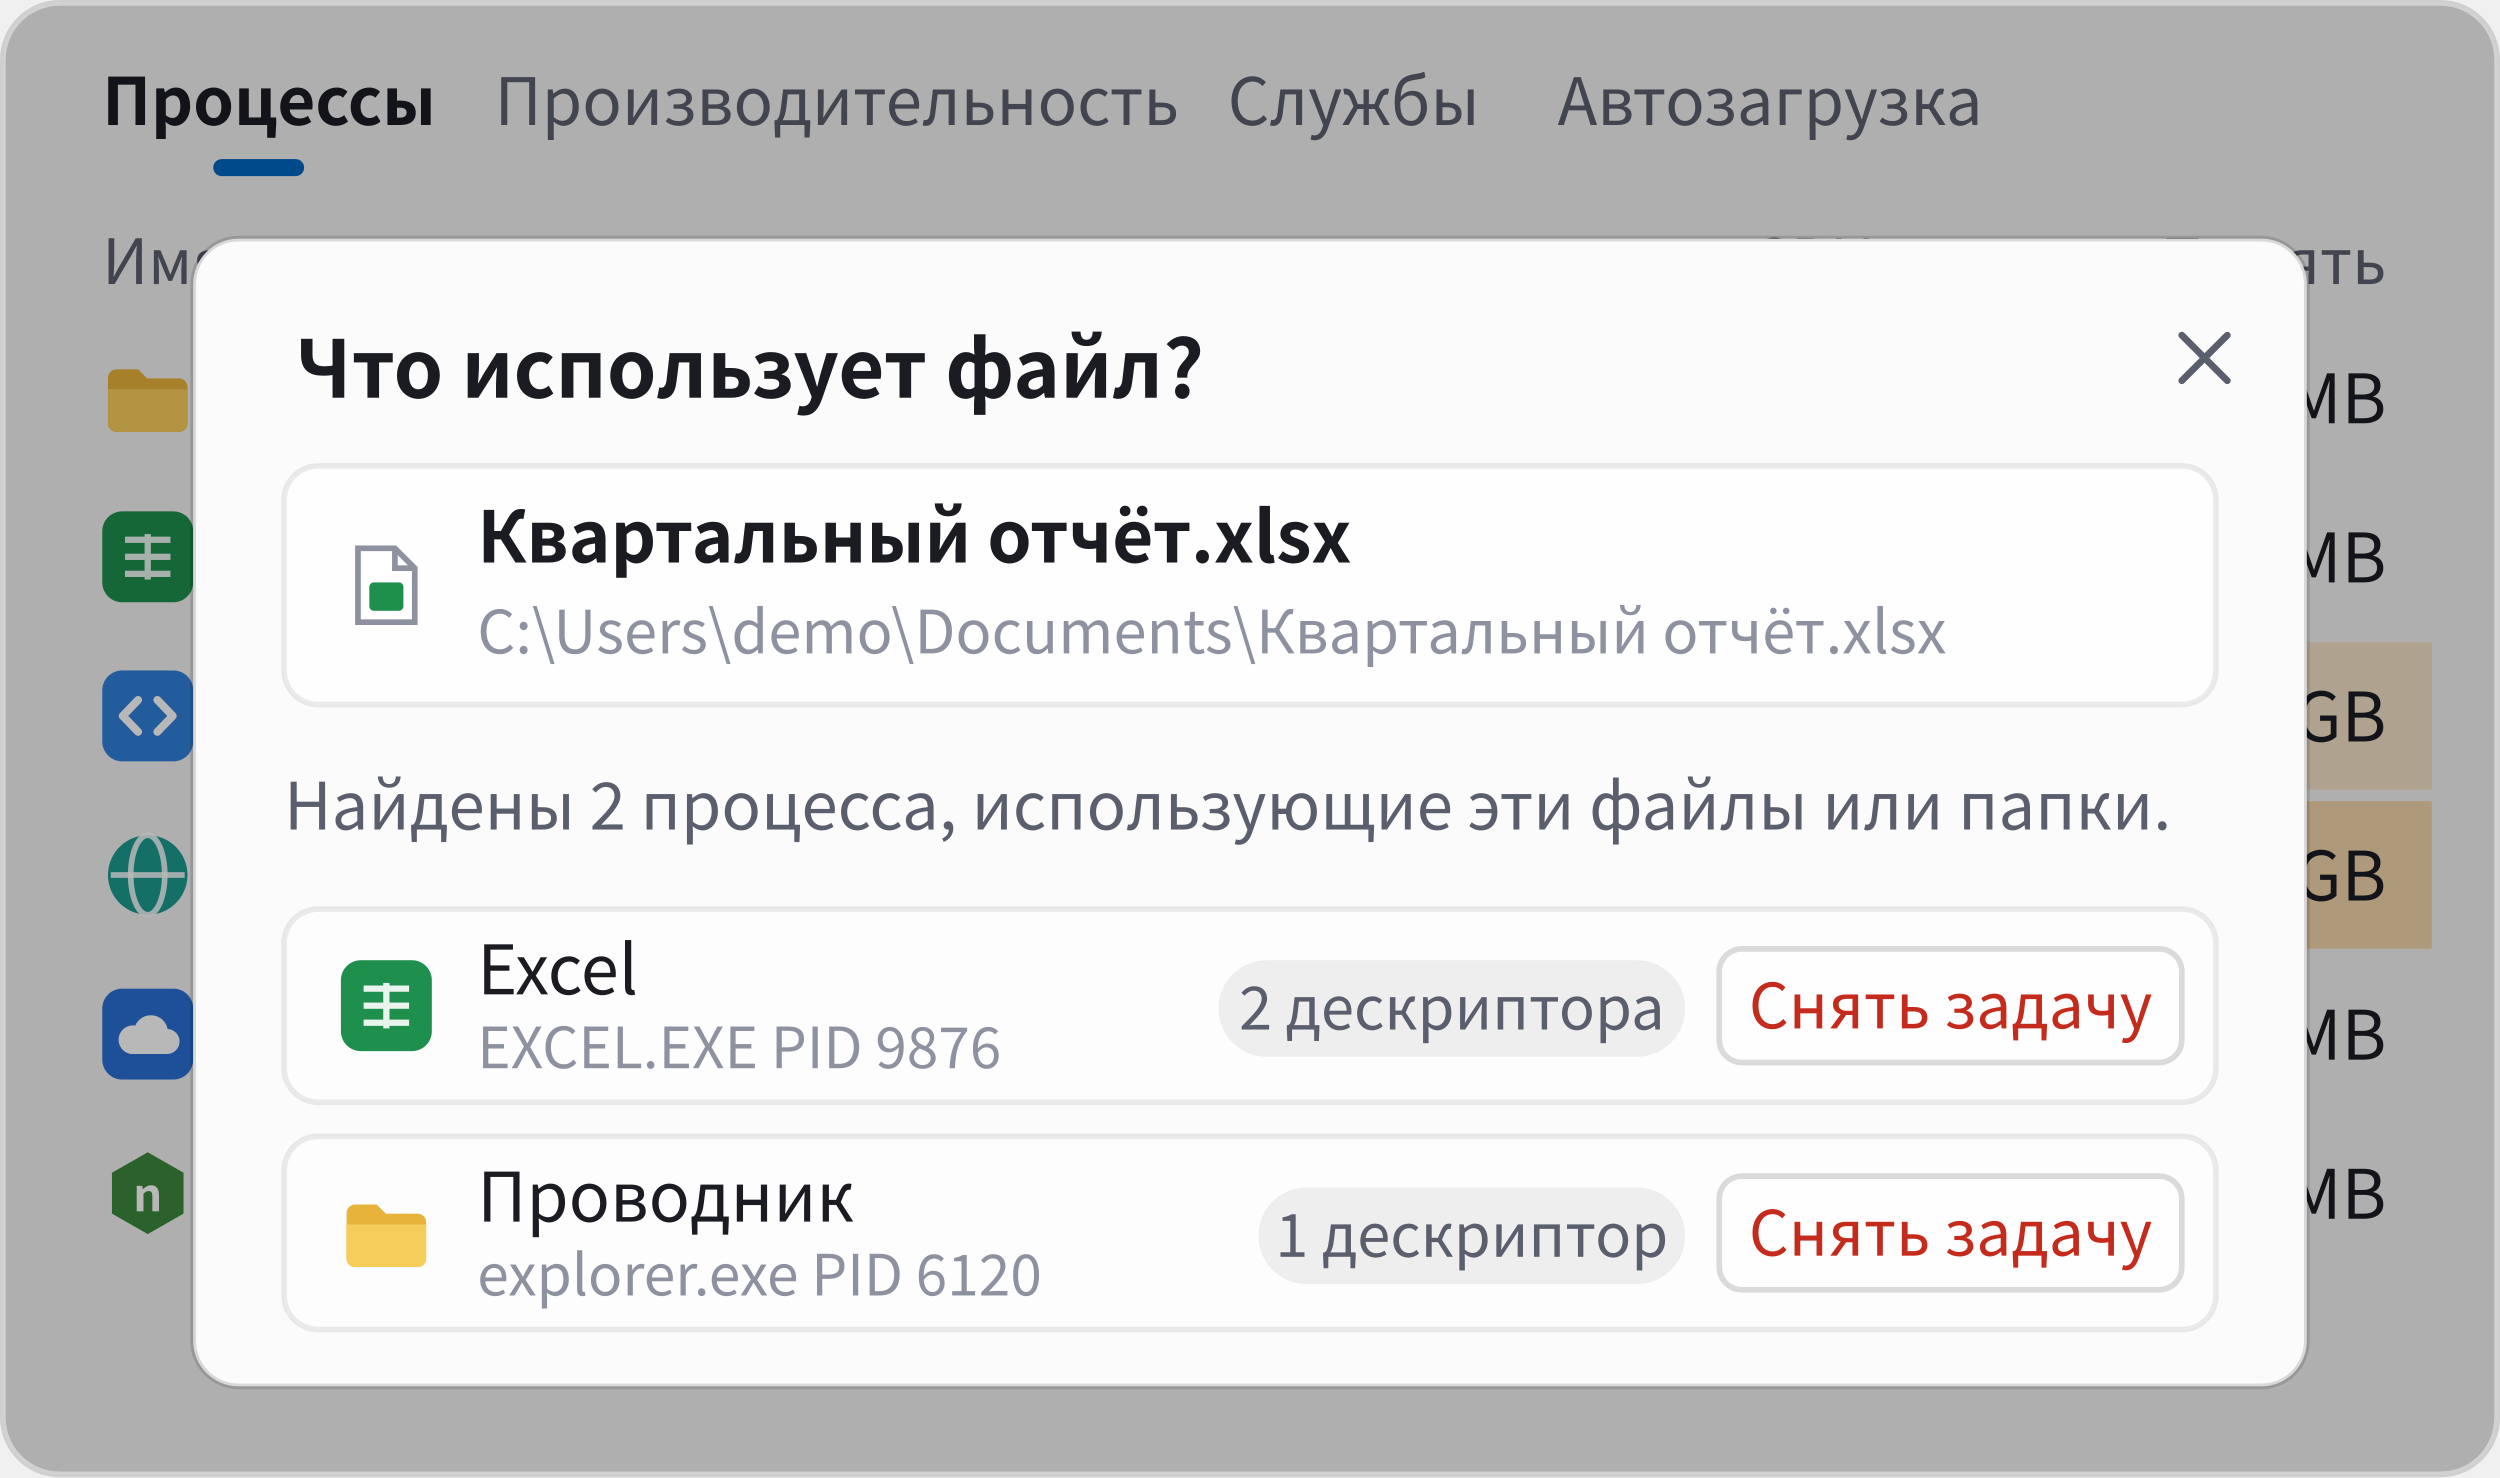
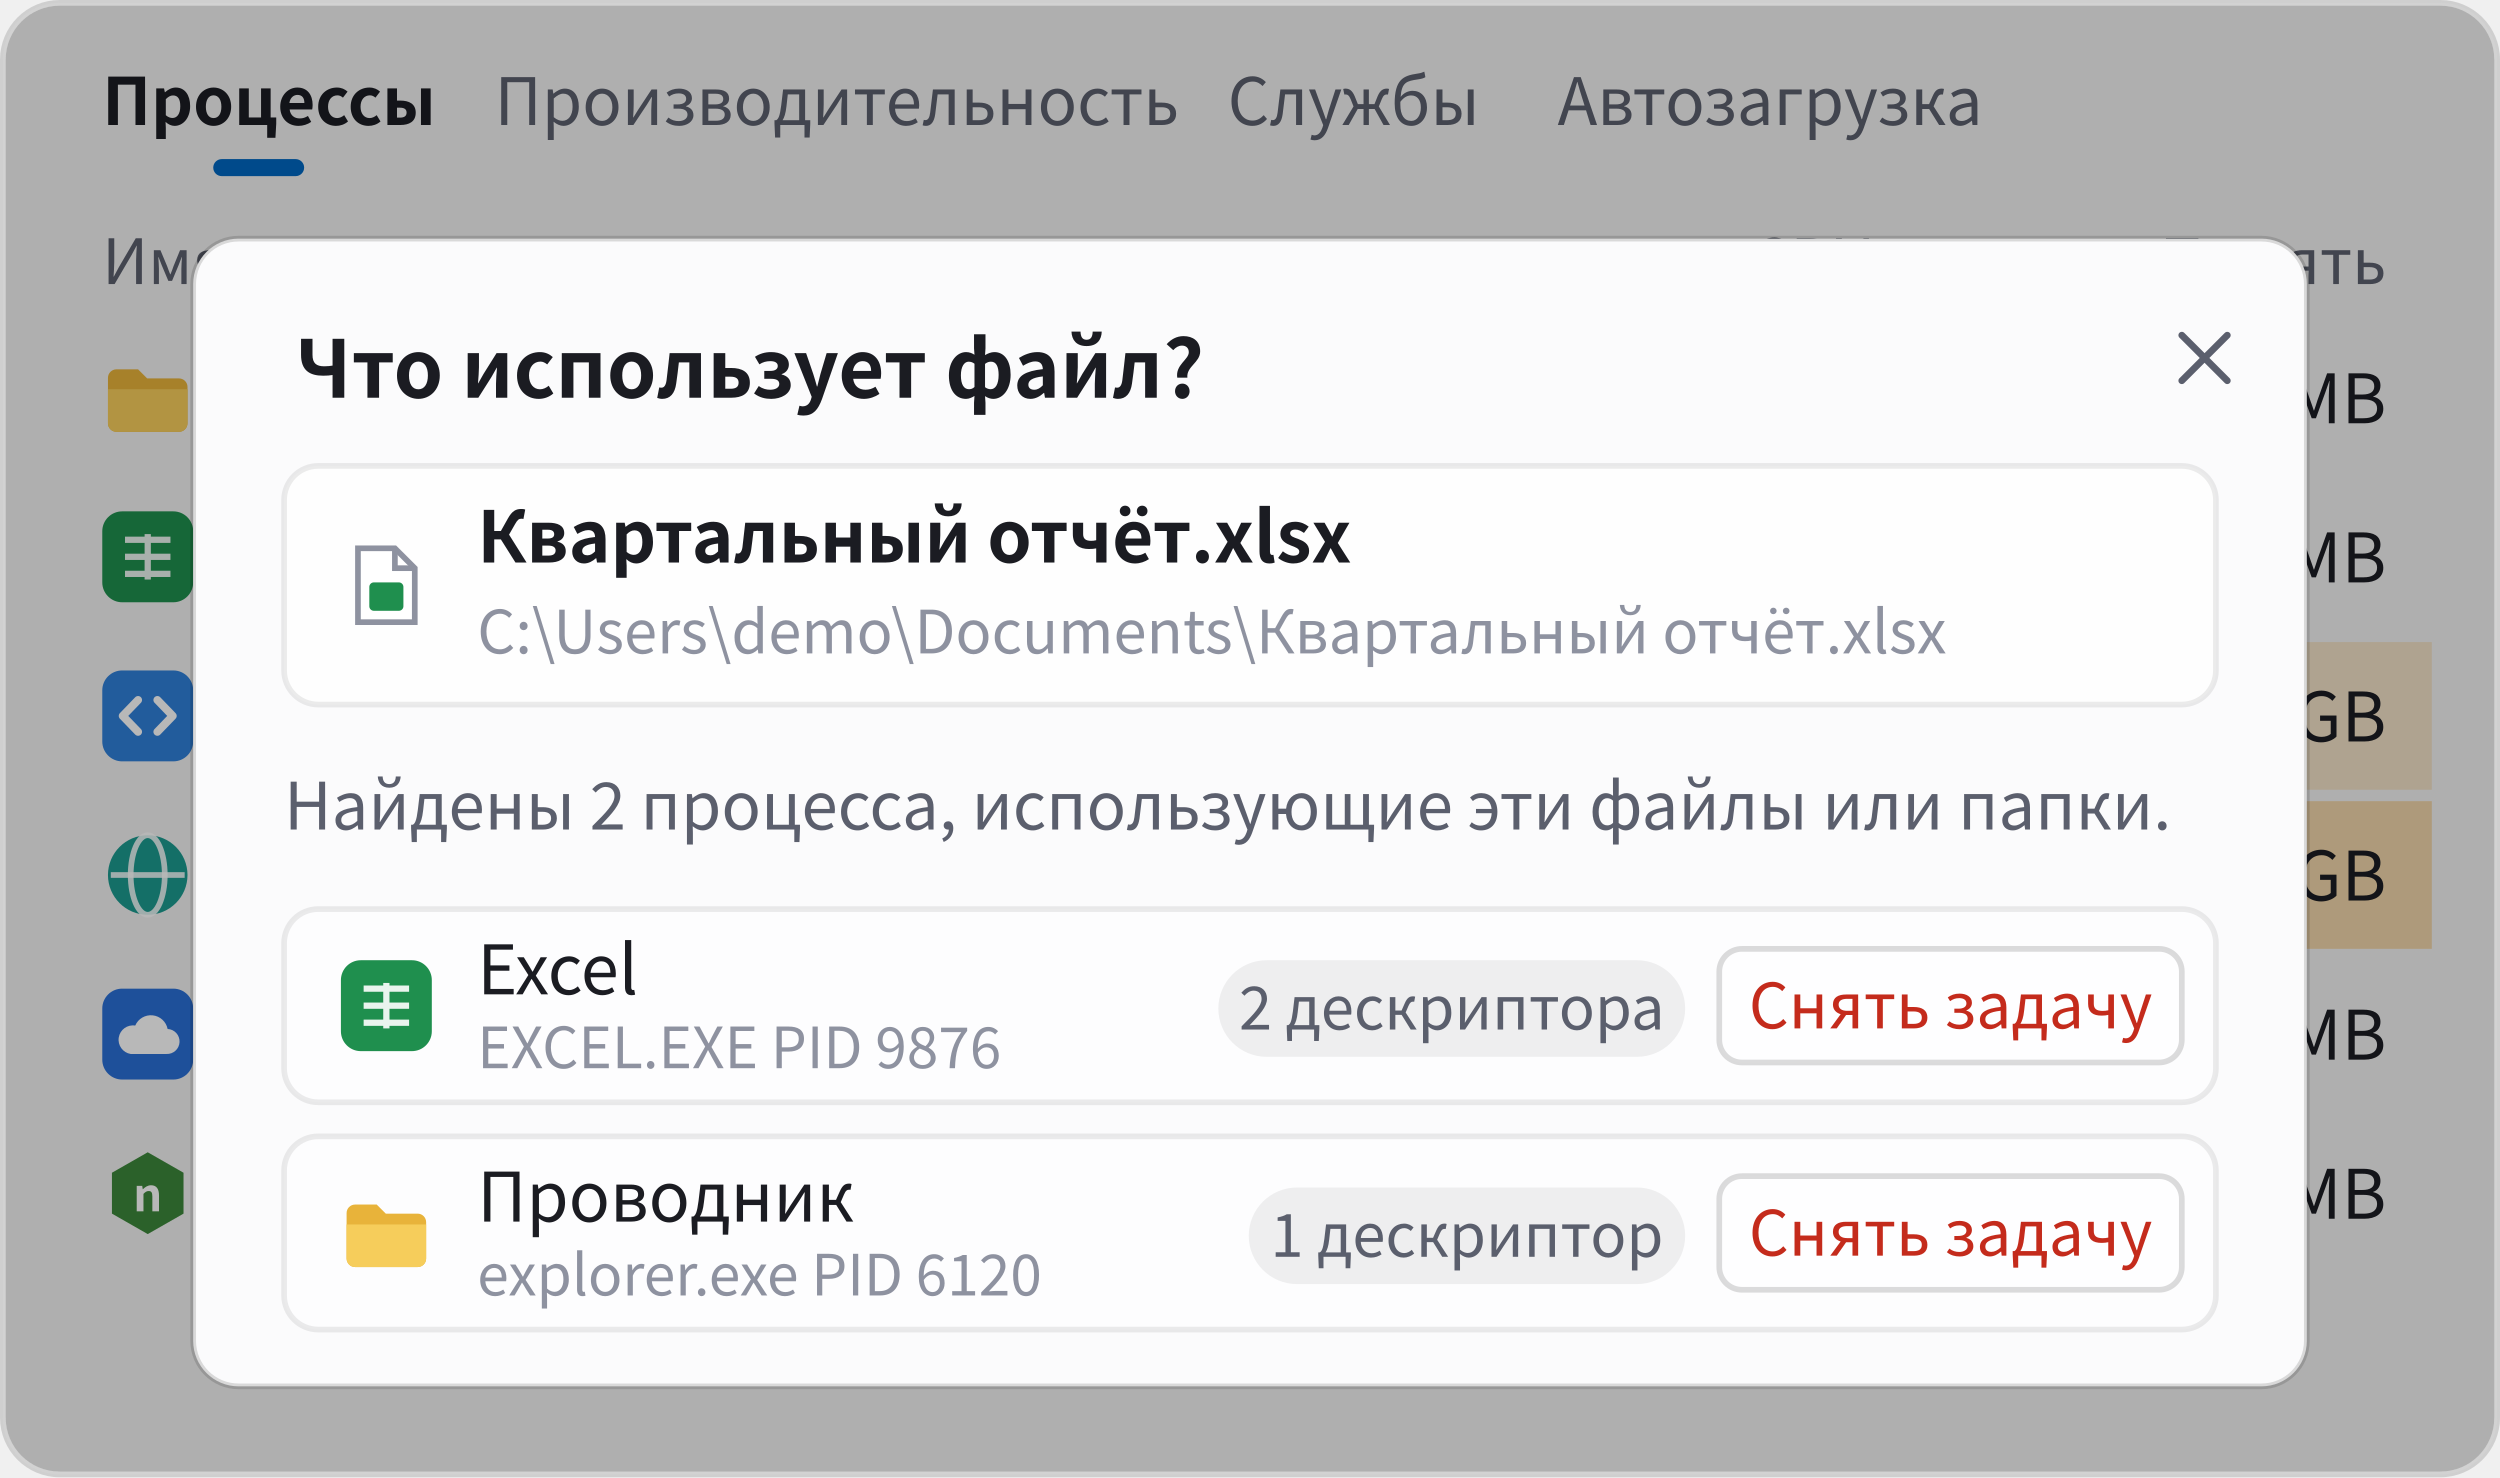
<svg xmlns="http://www.w3.org/2000/svg" width="440" height="260" viewBox="0 0 440 260" role="img" aria-label="Argus · Что использует файл?">
  <style>text{font-family:'Segoe UI Variable Text','Segoe UI','PingFang SC','Microsoft YaHei UI','Microsoft YaHei','Noto Sans CJK SC','Noto Sans SC',system-ui,-apple-system,BlinkMacSystemFont,sans-serif;font-variant-numeric:tabular-nums}@keyframes a0{0%{opacity:0}9%{opacity:0;animation-timing-function:cubic-bezier(0.1,0.9,0.2,1)}10.5%{opacity:1}19.5%{opacity:1;animation-timing-function:cubic-bezier(0.1,0.9,0.2,1)}21%{opacity:0}100%{opacity:0}}.a0{animation:a0 10s linear -6.1s infinite}@keyframes a1{0%{opacity:0}19.5%{opacity:0;animation-timing-function:cubic-bezier(0.1,0.9,0.2,1)}22%{opacity:1}83%{opacity:1;animation-timing-function:cubic-bezier(0.1,0.9,0.2,1)}86%{opacity:0}100%{opacity:0}}.a1{animation:a1 10s linear -6.1s infinite}@keyframes a2{0%{opacity:0;transform:translate(0px,0px) scale(0.97)}19.5%{opacity:0;transform:translate(0px,0px) scale(0.97);animation-timing-function:cubic-bezier(0.1,0.9,0.2,1)}22.5%{opacity:1;transform:translate(0px,0px) scale(1)}83%{opacity:1;transform:translate(0px,0px) scale(1);animation-timing-function:cubic-bezier(0.1,0.9,0.2,1)}85.5%{opacity:0;transform:translate(0px,0px) scale(0.98)}100%{opacity:0;transform:translate(0px,0px) scale(0.98)}}.a2{animation:a2 10s linear -6.1s infinite;transform-box:fill-box;transform-origin:center}@keyframes a3{0%{opacity:0}21.3%{opacity:0;animation-timing-function:cubic-bezier(0.1,0.9,0.2,1)}22.5%{opacity:1}32%{opacity:1;animation-timing-function:cubic-bezier(0.1,0.9,0.2,1)}33.2%{opacity:0}100%{opacity:0}}.a3{animation:a3 10s linear -6.1s infinite}@keyframes a4{0%{transform:translate(0px,0px)}22%{transform:translate(0px,0px);animation-timing-function:cubic-bezier(0.45,0,0.2,1)}27%{transform:translate(250px,0px)}27.1%{transform:translate(0px,0px);animation-timing-function:cubic-bezier(0.45,0,0.2,1)}32%{transform:translate(250px,0px)}100%{transform:translate(250px,0px)}}.a4{animation:a4 10s linear -6.1s infinite}@keyframes a5{0%{opacity:0}31.5%{opacity:0;animation-timing-function:cubic-bezier(0.1,0.9,0.2,1)}33%{opacity:1}63.5%{opacity:1;animation-timing-function:cubic-bezier(0.1,0.9,0.2,1)}65%{opacity:0}100%{opacity:0}}.a5{animation:a5 10s linear -6.1s infinite}@keyframes a6{0%{opacity:0}64%{opacity:0;animation-timing-function:cubic-bezier(0.1,0.9,0.2,1)}65.5%{opacity:1}83%{opacity:1}83.1%{opacity:0}100%{opacity:0}}.a6{animation:a6 10s linear -6.1s infinite}@keyframes a7{0%{opacity:0;transform:translate(0px,4px)}32%{opacity:0;transform:translate(0px,4px);animation-timing-function:cubic-bezier(0.1,0.9,0.2,1)}34.5%{opacity:1;transform:translate(0px,0px)}63%{opacity:1;transform:translate(0px,0px);animation-timing-function:cubic-bezier(0.1,0.9,0.2,1)}65%{opacity:0;transform:translate(0px,0px)}100%{opacity:0;transform:translate(0px,0px)}}.a7{animation:a7 10s linear -6.1s infinite}@keyframes a8{0%{opacity:0;transform:translate(0px,4px)}33.5%{opacity:0;transform:translate(0px,4px);animation-timing-function:cubic-bezier(0.1,0.9,0.2,1)}36%{opacity:1;transform:translate(0px,0px)}64%{opacity:1;transform:translate(0px,0px);animation-timing-function:cubic-bezier(0.1,0.9,0.2,1)}67.5%{opacity:1;transform:translate(0px,-40px)}83%{opacity:1;transform:translate(0px,-40px);animation-timing-function:cubic-bezier(0.1,0.9,0.2,1)}85.5%{opacity:0;transform:translate(0px,-40px)}100%{opacity:0;transform:translate(0px,-40px)}}.a8{animation:a8 10s linear -6.1s infinite}@keyframes a9{0%{opacity:0}53%{opacity:0;animation-timing-function:cubic-bezier(0.1,0.9,0.2,1)}54%{opacity:1}63%{opacity:1;animation-timing-function:cubic-bezier(0.1,0.9,0.2,1)}64%{opacity:0}100%{opacity:0}}.a9{animation:a9 10s linear -6.1s infinite}@keyframes a10{0%{opacity:0;transform:translate(0px,0px) scale(0.3)}62%{opacity:0;transform:translate(0px,0px) scale(0.3)}62.1%{opacity:0.55;transform:translate(0px,0px) scale(0.3);animation-timing-function:cubic-bezier(0.1,0.9,0.2,1)}66%{opacity:0;transform:translate(0px,0px) scale(1)}100%{opacity:0;transform:translate(0px,0px) scale(1)}}.a10{animation:a10 10s linear -6.1s infinite;transform-box:fill-box;transform-origin:center}@keyframes a11{0%{transform:translate(470px,196px)}2%{transform:translate(470px,196px);animation-timing-function:cubic-bezier(0.45,0,0.2,1)}4.5%{transform:translate(470px,196px);animation-timing-function:cubic-bezier(0.45,0,0.2,1)}17.5%{transform:translate(236px,142px);animation-timing-function:cubic-bezier(0.45,0,0.2,1)}100%{transform:translate(236px,142px)}}.a11{animation:a11 10s linear -6.1s infinite}@keyframes a12{0%{opacity:1;transform:translate(0px,0px) scale(1)}2%{opacity:1;transform:translate(0px,0px) scale(1)}19%{opacity:1;transform:translate(0px,0px) scale(1);animation-timing-function:cubic-bezier(0.1,0.9,0.2,1)}21%{opacity:0;transform:translate(0px,0px) scale(0.85)}100%{opacity:0;transform:translate(0px,0px) scale(0.85)}}.a12{animation:a12 10s linear -6.1s infinite;transform-box:fill-box;transform-origin:center}@keyframes a13{0%{transform:translate(470px,196px)}2%{transform:translate(470px,196px);animation-timing-function:cubic-bezier(0.45,0,0.2,1)}4.5%{transform:translate(470px,196px);animation-timing-function:cubic-bezier(0.45,0,0.2,1)}17.5%{transform:translate(236px,142px);animation-timing-function:cubic-bezier(0.45,0,0.2,1)}46%{transform:translate(236px,142px);animation-timing-function:cubic-bezier(0.45,0,0.2,1)}53.5%{transform:translate(341.2954px,178px);animation-timing-function:cubic-bezier(0.45,0,0.2,1)}67%{transform:translate(341.2954px,178px);animation-timing-function:cubic-bezier(0.45,0,0.2,1)}76%{transform:translate(300px,236px);animation-timing-function:cubic-bezier(0.45,0,0.2,1)}100%{transform:translate(300px,236px)}}.a13{animation:a13 10s linear -6.1s infinite}@keyframes a14{0%{opacity:0;animation-timing-function:cubic-bezier(0.1,0.9,0.2,1)}2%{opacity:1}76%{opacity:1;animation-timing-function:cubic-bezier(0.1,0.9,0.2,1)}78%{opacity:0}100%{opacity:0}}.a14{animation:a14 10s linear -6.1s infinite}@media (prefers-reduced-motion:reduce){*{animation:none!important}}</style>
  <rect x="0.5" y="0.5" width="439" height="259" fill="#f3f3f3" rx="10" stroke="rgba(0,0,0,0.14)" stroke-width="1" />
  <text x="18" y="22" font-size="11.5" fill="#1b1c22" font-weight="600">Процессы</text>
  <rect x="37.53" y="28" width="16" height="3" fill="#0067c0" rx="1.5" />
  <text x="87.06" y="22" font-size="11.5" fill="#5b5f6d">Производительность</text>
  <text x="216.07" y="22" font-size="11.5" fill="#5b5f6d">Службы</text>
  <text x="274.13" y="22" font-size="11.5" fill="#5b5f6d">Автозагрузка</text>
  <text x="18" y="50" font-size="11" fill="#5b5f6d">Имя</text>
  <text x="330" y="50" font-size="11" fill="#5b5f6d" text-anchor="end">CPU</text>
  <text x="420" y="50" font-size="11" fill="#5b5f6d" text-anchor="end">Память</text>
  <g transform="translate(18 62)">
    <path d="M1 4.5a1.5 1.5 0 0 1 1.5-1.5h3.8l1.6 1.6h5.6A1.5 1.5 0 0 1 15 6.1v6.4a1.5 1.5 0 0 1-1.5 1.5h-11A1.5 1.5 0 0 1 1 12.5z" fill="#e8b33a" />
    <path d="M1 6.5h14v6a1.5 1.5 0 0 1-1.5 1.5h-11A1.5 1.5 0 0 1 1 12.5z" fill="#f6cd5b" />
  </g>
  <text x="42" y="74.5" font-size="12.5" fill="#1b1c22">Проводник</text>
  <text x="114.06" y="74.5" font-size="11.5" fill="#8e92a0">explorer.exe</text>
  <text x="330" y="74.5" font-size="12" fill="#1b1c22" text-anchor="end">0,2%</text>
  <text x="420" y="74.5" font-size="12" fill="#1b1c22" text-anchor="end">167,5 MB</text>
  <g transform="translate(18 90)">
    <rect width="16" height="16" rx="3.5" fill="#1f8f4e" />
    <path d="M4 5h8M4 8h8M4 11h8M8 4v8" stroke="#fff" stroke-width="1.1" opacity=".9" />
  </g>
  <text x="42" y="102.5" font-size="12.5" fill="#1b1c22">Excel</text>
  <text x="76.4" y="102.5" font-size="11.5" fill="#8e92a0">EXCEL.EXE</text>
  <text x="330" y="102.5" font-size="12" fill="#1b1c22" text-anchor="end">0,4%</text>
  <text x="420" y="102.5" font-size="12" fill="#1b1c22" text-anchor="end">212,0 MB</text>
  <rect x="342" y="113" width="86" height="26" fill="rgba(240,160,30,0.2)" />
  <g transform="translate(18 118)">
    <rect width="16" height="16" rx="3.5" fill="#2f7fd8" />
    <path d="M6.3 5.2 3.6 8l2.7 2.8M9.7 5.2 12.4 8 9.7 10.8" fill="none" stroke="#fff" stroke-width="1.4" stroke-linecap="round" stroke-linejoin="round" />
  </g>
  <text x="42" y="130.5" font-size="12.5" fill="#1b1c22">Visual Studio Code</text>
  <text x="152.63" y="130.5" font-size="11.5" fill="#8e92a0">Code.exe</text>
  <text x="330" y="130.5" font-size="12" fill="#1b1c22" text-anchor="end">1,4%</text>
  <text x="420" y="130.5" font-size="12" fill="#1b1c22" text-anchor="end">1,34 GB</text>
  <rect x="268" y="141" width="70" height="26" fill="rgba(240,160,30,0.04)" />
  <rect x="342" y="141" width="86" height="26" fill="rgba(240,160,30,0.34)" />
  <g transform="translate(18 146)">
    <circle cx="8" cy="8" r="7" fill="#1c9a8f" />
    <ellipse cx="8" cy="8" rx="3" ry="7" fill="none" stroke="#fff" opacity=".85" />
    <path d="M1.5 8h13" stroke="#fff" opacity=".85" />
  </g>
  <text x="42" y="158.5" font-size="12.5" fill="#1b1c22">Microsoft Edge</text>
  <text x="132.48" y="158.5" font-size="11.5" fill="#8e92a0">msedge.exe</text>
  <text x="330" y="158.5" font-size="12" fill="#1b1c22" text-anchor="end">3,1%</text>
  <text x="420" y="158.5" font-size="12" fill="#1b1c22" text-anchor="end">2,67 GB</text>
  <g transform="translate(18 174)">
    <rect width="16" height="16" rx="3.5" fill="#2a6fd6" />
    <path d="M5 11.5h6.3a2.2 2.2 0 0 0 .2-4.4 3 3 0 0 0-5.7-.6A2.5 2.5 0 0 0 5 11.5z" fill="#fff" />
  </g>
  <text x="42" y="186.5" font-size="12.5" fill="#1b1c22">OneDrive</text>
  <text x="100.7" y="186.5" font-size="11.5" fill="#8e92a0">OneDrive.exe</text>
  <text x="330" y="186.5" font-size="12" fill="#1b1c22" text-anchor="end">0,1%</text>
  <text x="420" y="186.5" font-size="12" fill="#1b1c22" text-anchor="end">48,2 MB</text>
  <g transform="translate(18 202)">
    <path d="M8 .8 14.3 4.4v7.2L8 15.2 1.7 11.6V4.4z" fill="#3c873a" />
    <text x="8" y="11.2" font-size="8" font-weight="700" fill="#fff" text-anchor="middle">n</text>
  </g>
  <text x="42" y="214.5" font-size="12.5" fill="#1b1c22">Node.js JavaScript Runtime</text>
  <text x="198.19" y="214.5" font-size="11.5" fill="#8e92a0">node.exe</text>
  <text x="330" y="214.5" font-size="12" fill="#1b1c22" text-anchor="end">0,4%</text>
  <text x="420" y="214.5" font-size="12" fill="#1b1c22" text-anchor="end">84,1 MB</text>
  <g class="a0" opacity="0">
    <rect x="6" y="36" width="428" height="218" fill="#0067c0" rx="8" opacity="0.07" />
    <rect x="6.5" y="36.5" width="427" height="217" fill="none" rx="8" stroke="#0067c0" stroke-width="1.5" stroke-dasharray="5 4" />
  </g>
  <rect x="1" y="1" width="438" height="258" fill="rgba(0,0,0,0.28)" rx="9.5" class="a1" />
  <g class="a2">
    <rect x="34" y="42" width="372" height="202" fill="#fbfbfc" rx="8" stroke="rgba(0,0,0,0.14)" stroke-width="1" />
    <text x="52" y="70" font-size="14" fill="#1b1c22" font-weight="600">Что использует файл?</text>
    <path d="M384 59l8 8M392 59l-8 8" stroke="#5b5f6d" stroke-width="1.2" stroke-linecap="round" />
    <rect x="50" y="82" width="340" height="42" fill="rgba(255,255,255,0.78)" rx="6" stroke="rgba(0,0,0,0.075)" stroke-width="1" />
    <g transform="translate(60 95)">
      <path d="M3 1.5h6.5L13 5v9.5H3z" fill="#ffffff" stroke="#8e92a0" />
      <path d="M9.5 1.5V5H13" fill="none" stroke="#8e92a0" />
      <rect x="5" y="7.5" width="6" height="5" rx=".8" fill="#1f8f4e" />
    </g>
    <text x="84" y="99" font-size="12.5" fill="#1b1c22" font-weight="600">Квартальный отчёт.xlsx</text>
    <text x="84" y="115" font-size="10.5" fill="#8e92a0">C:\Users\demo\Documents\Квартальный отчёт.xlsx</text>
    <g class="a3" opacity="0">
      <text x="50" y="144" font-size="11.5" fill="#5b5f6d">Проверка…</text>
      <rect x="50" y="152" width="340" height="3" fill="rgba(0,0,0,0.06)" rx="1.5" />
      <rect x="50" y="152" width="90" height="3" fill="#0067c0" rx="1.5" class="a4" />
    </g>
    <text x="50" y="146" font-size="11.5" fill="#5b5f6d" class="a5">Найдены 2 процесса, использующие эти файлы или папки.</text>
    <text x="50" y="146" font-size="11.5" fill="#5b5f6d" opacity="0" class="a6">Найден 1 процесс, использующий эти файлы или папки.</text>
    <g class="a7">
      <rect x="50" y="160" width="340" height="34" fill="rgba(255,255,255,0.5)" rx="6" stroke="rgba(0,0,0,0.075)" stroke-width="1" />
      <g transform="translate(60 169)">
        <rect width="16" height="16" rx="3.5" fill="#1f8f4e" />
        <path d="M4 5h8M4 8h8M4 11h8M8 4v8" stroke="#fff" stroke-width="1.1" opacity=".9" />
      </g>
-       <rect x="214.44" y="169" width="82.15" height="17" fill="rgba(0,0,0,0.06)" rx="8.5" />
-       <text x="255.52" y="181.2" font-size="10.5" fill="#5b5f6d" text-anchor="middle">2 дескриптора</text>
+       <rect x="214.43" y="169" width="82.16" height="17" fill="rgba(0,0,0,0.06)" rx="8.5" />
+       <text x="255.51" y="181.2" font-size="10.5" fill="#5b5f6d" text-anchor="middle">2 дескриптора</text>
      <text x="84" y="175" font-size="12" fill="#1b1c22">Excel</text>
      <text x="84" y="188" font-size="10" fill="#8e92a0">EXCEL.EXE  PID 9876</text>
      <rect x="302.59" y="167" width="81.41" height="20" fill="rgba(255,255,255,0.72)" rx="4" stroke="rgba(0,0,0,0.14)" stroke-width="1" />
      <text x="343.3" y="181" font-size="11" fill="#c42b1c" text-anchor="middle">Снять задачу</text>
      <g class="a9" opacity="0">
        <rect x="302.59" y="167" width="81.41" height="20" rx="4" fill="#c42b1c" fill-opacity="0.16" />
      </g>
    </g>
    <g class="a8">
      <rect x="50" y="200" width="340" height="34" fill="rgba(255,255,255,0.5)" rx="6" stroke="rgba(0,0,0,0.075)" stroke-width="1" />
      <g transform="translate(60 209)">
        <path d="M1 4.5a1.5 1.5 0 0 1 1.5-1.5h3.8l1.6 1.6h5.6A1.5 1.5 0 0 1 15 6.1v6.4a1.5 1.5 0 0 1-1.5 1.5h-11A1.5 1.5 0 0 1 1 12.5z" fill="#e8b33a" />
        <path d="M1 6.5h14v6a1.5 1.5 0 0 1-1.5 1.5h-11A1.5 1.5 0 0 1 1 12.5z" fill="#f6cd5b" />
      </g>
-       <rect x="221.47" y="209" width="75.12" height="17" fill="rgba(0,0,0,0.06)" rx="8.5" />
-       <text x="259.03" y="221.2" font-size="10.5" fill="#5b5f6d" text-anchor="middle">1 дескриптор</text>
+       <rect x="219.78" y="209" width="76.81" height="17" fill="rgba(0,0,0,0.06)" rx="8.5" />
+       <text x="258.18" y="221.2" font-size="10.5" fill="#5b5f6d" text-anchor="middle">1 дескриптор</text>
      <text x="84" y="215" font-size="12" fill="#1b1c22">Проводник</text>
      <text x="84" y="228" font-size="10" fill="#8e92a0">explorer.exe  PID 6120</text>
      <rect x="302.59" y="207" width="81.41" height="20" fill="rgba(255,255,255,0.72)" rx="4" stroke="rgba(0,0,0,0.14)" stroke-width="1" />
      <text x="343.3" y="221" font-size="11" fill="#c42b1c" text-anchor="middle">Снять задачу</text>
    </g>
  </g>
  <g transform="translate(343.3 177)">
    <circle class="a10" r="9" fill="none" stroke="#5b5f6d" stroke-width="1.5" opacity="0" />
  </g>
  <g class="a11" transform="translate(236 142)">
    <g class="a12" opacity="0">
      <rect x="12" y="14" width="157.82" height="26" fill="#fbfbfc" rx="6" stroke="rgba(0,0,0,0.14)" stroke-width="1" />
      <g transform="translate(18 19)">
        <path d="M3 1.5h6.5L13 5v9.5H3z" fill="#ffffff" stroke="#8e92a0" />
        <path d="M9.5 1.5V5H13" fill="none" stroke="#8e92a0" />
        <rect x="5" y="7.5" width="6" height="5" rx=".8" fill="#1f8f4e" />
      </g>
      <text x="40" y="31" font-size="11.5" fill="#1b1c22">Квартальный отчёт.xlsx</text>
    </g>
  </g>
  <g class="a14" opacity="0">
    <g class="a13" transform="translate(300 236)">
      <path d="M0 0v17.2l4.3-3.9 2.7 6.3 2.6-1.1-2.7-6.2h5.8z" fill="#fff" stroke="#111" stroke-width="1.1" stroke-linejoin="round" />
    </g>
  </g>
</svg>
